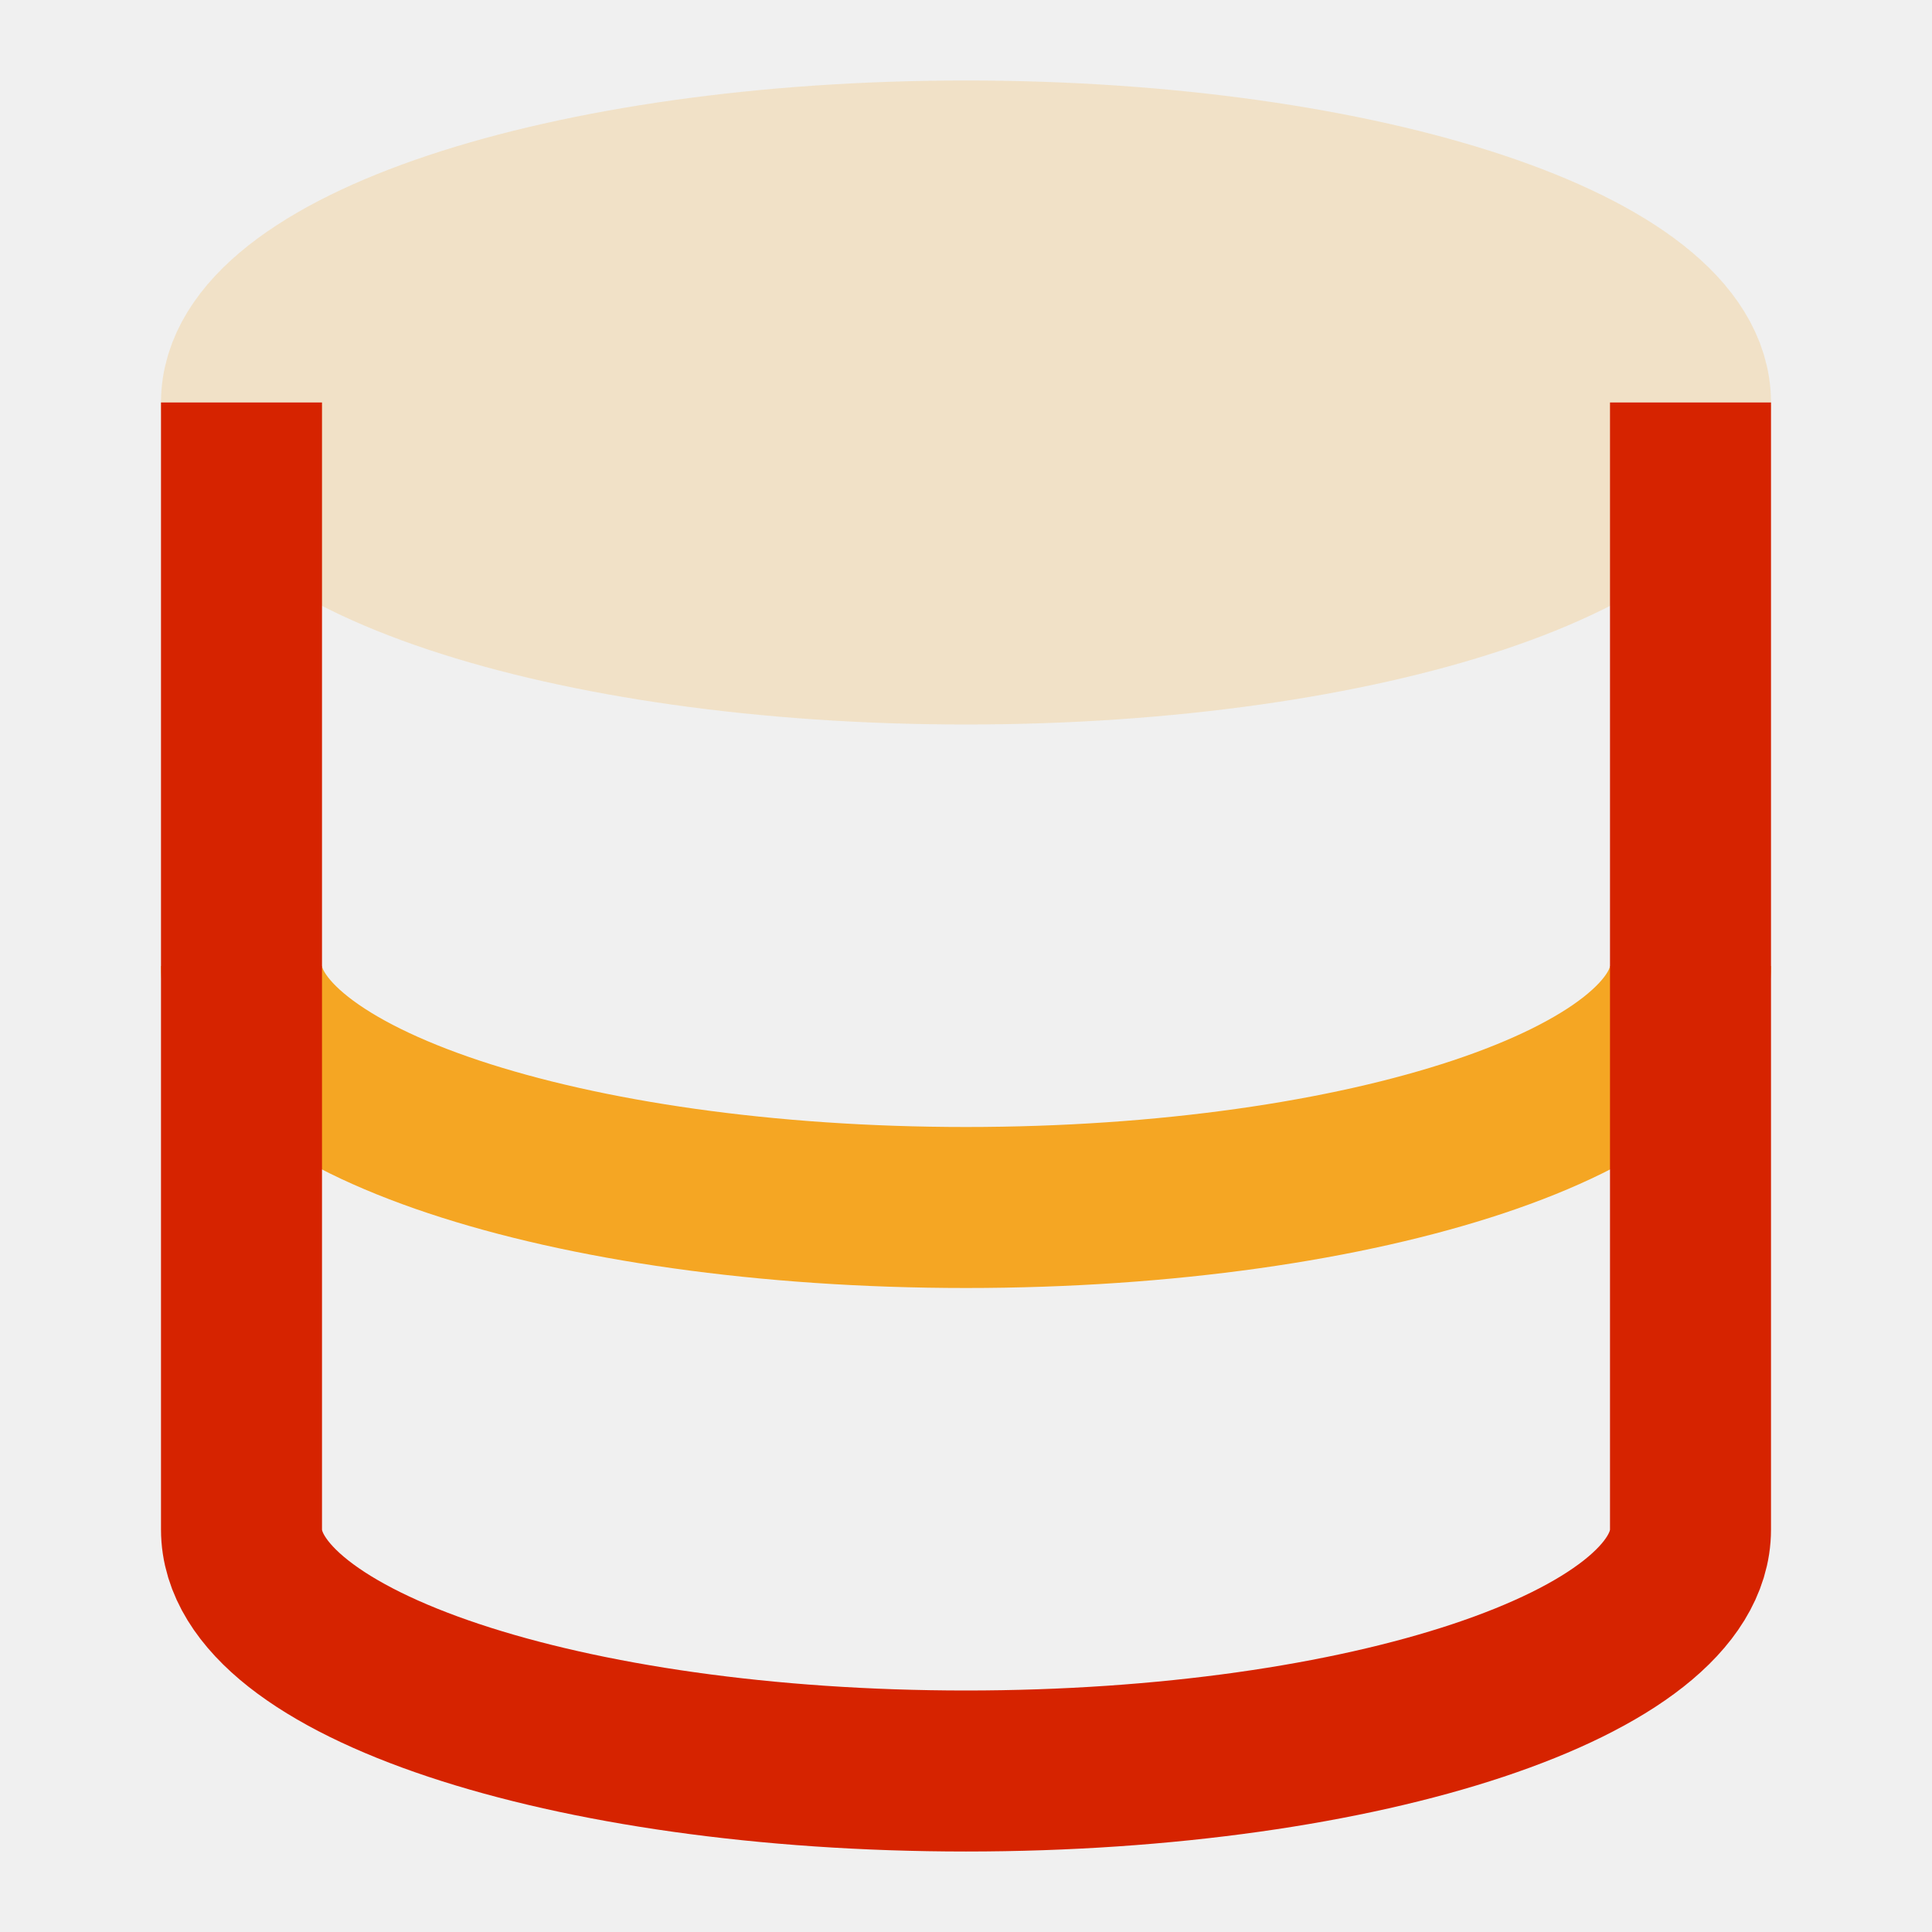
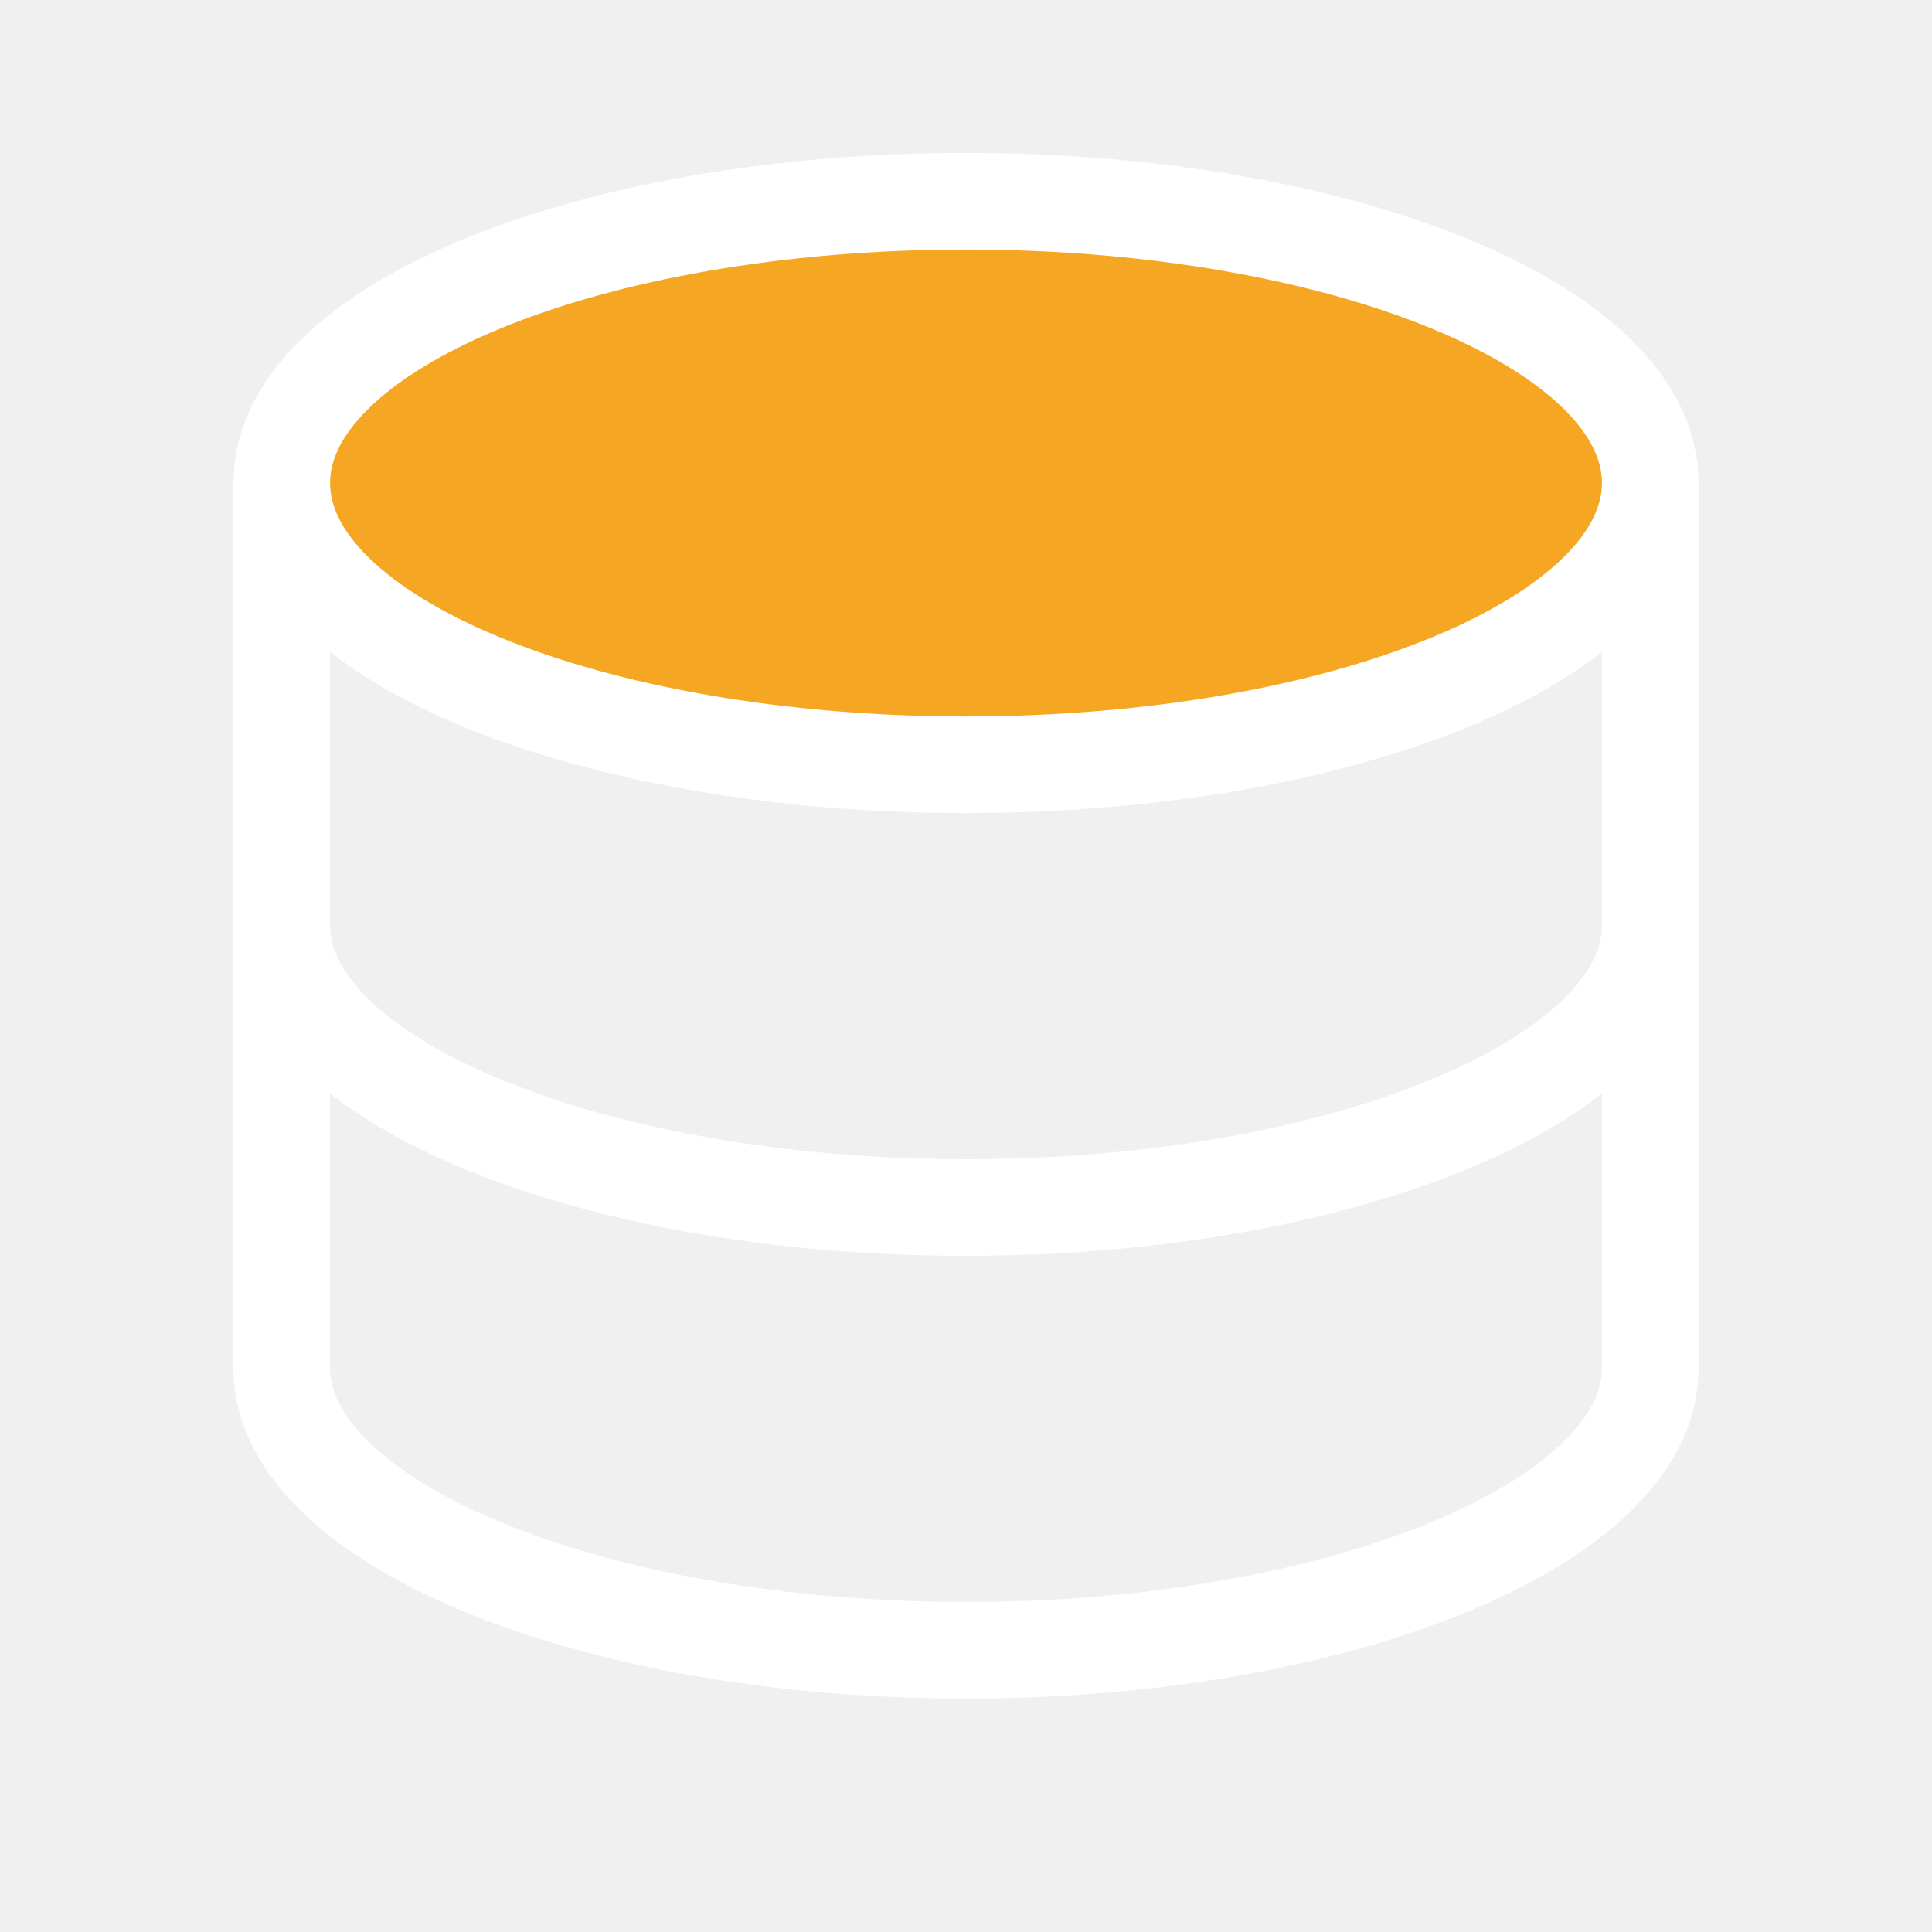
<svg xmlns="http://www.w3.org/2000/svg" width="24" height="24" viewBox="0 0 24 24" fill="none">
-   <ellipse cx="12" cy="5" rx="9" ry="3" fill="#F5A623" opacity="0.2" stroke="#F5A623" stroke-width="2" />
-   <path d="M21 12c0 1.66-4.03 3-9 3s-9-1.34-9-3" stroke="#F5A623" stroke-width="2" />
-   <path d="M3 5v14c0 1.66 4.03 3 9 3s9-1.34 9-3V5" stroke="#D62300" stroke-width="2" />
+   <ellipse cx="12" cy="6" rx="8.5" ry="3.5" fill="#F5A623" stroke="#fff" stroke-width="1.2" />
+   <path d="M3.5 6v5.5c0 1.9 3.8 3.5 8.5 3.5s8.5-1.6 8.5-3.5V6" stroke="#fff" stroke-width="1.2" fill="none" />
+   <path d="M3.5 11.5v5.5c0 1.9 3.8 3.5 8.5 3.5s8.5-1.6 8.5-3.5v-5.5" stroke="#fff" stroke-width="1.2" fill="none" />
+   <path d="M20.5 11.5c0 1.9-3.8 3.5-8.5 3.5s-8.5-1.6-8.5-3.5" stroke="#fff" stroke-width="0.8" opacity="0.6" />
</svg>
